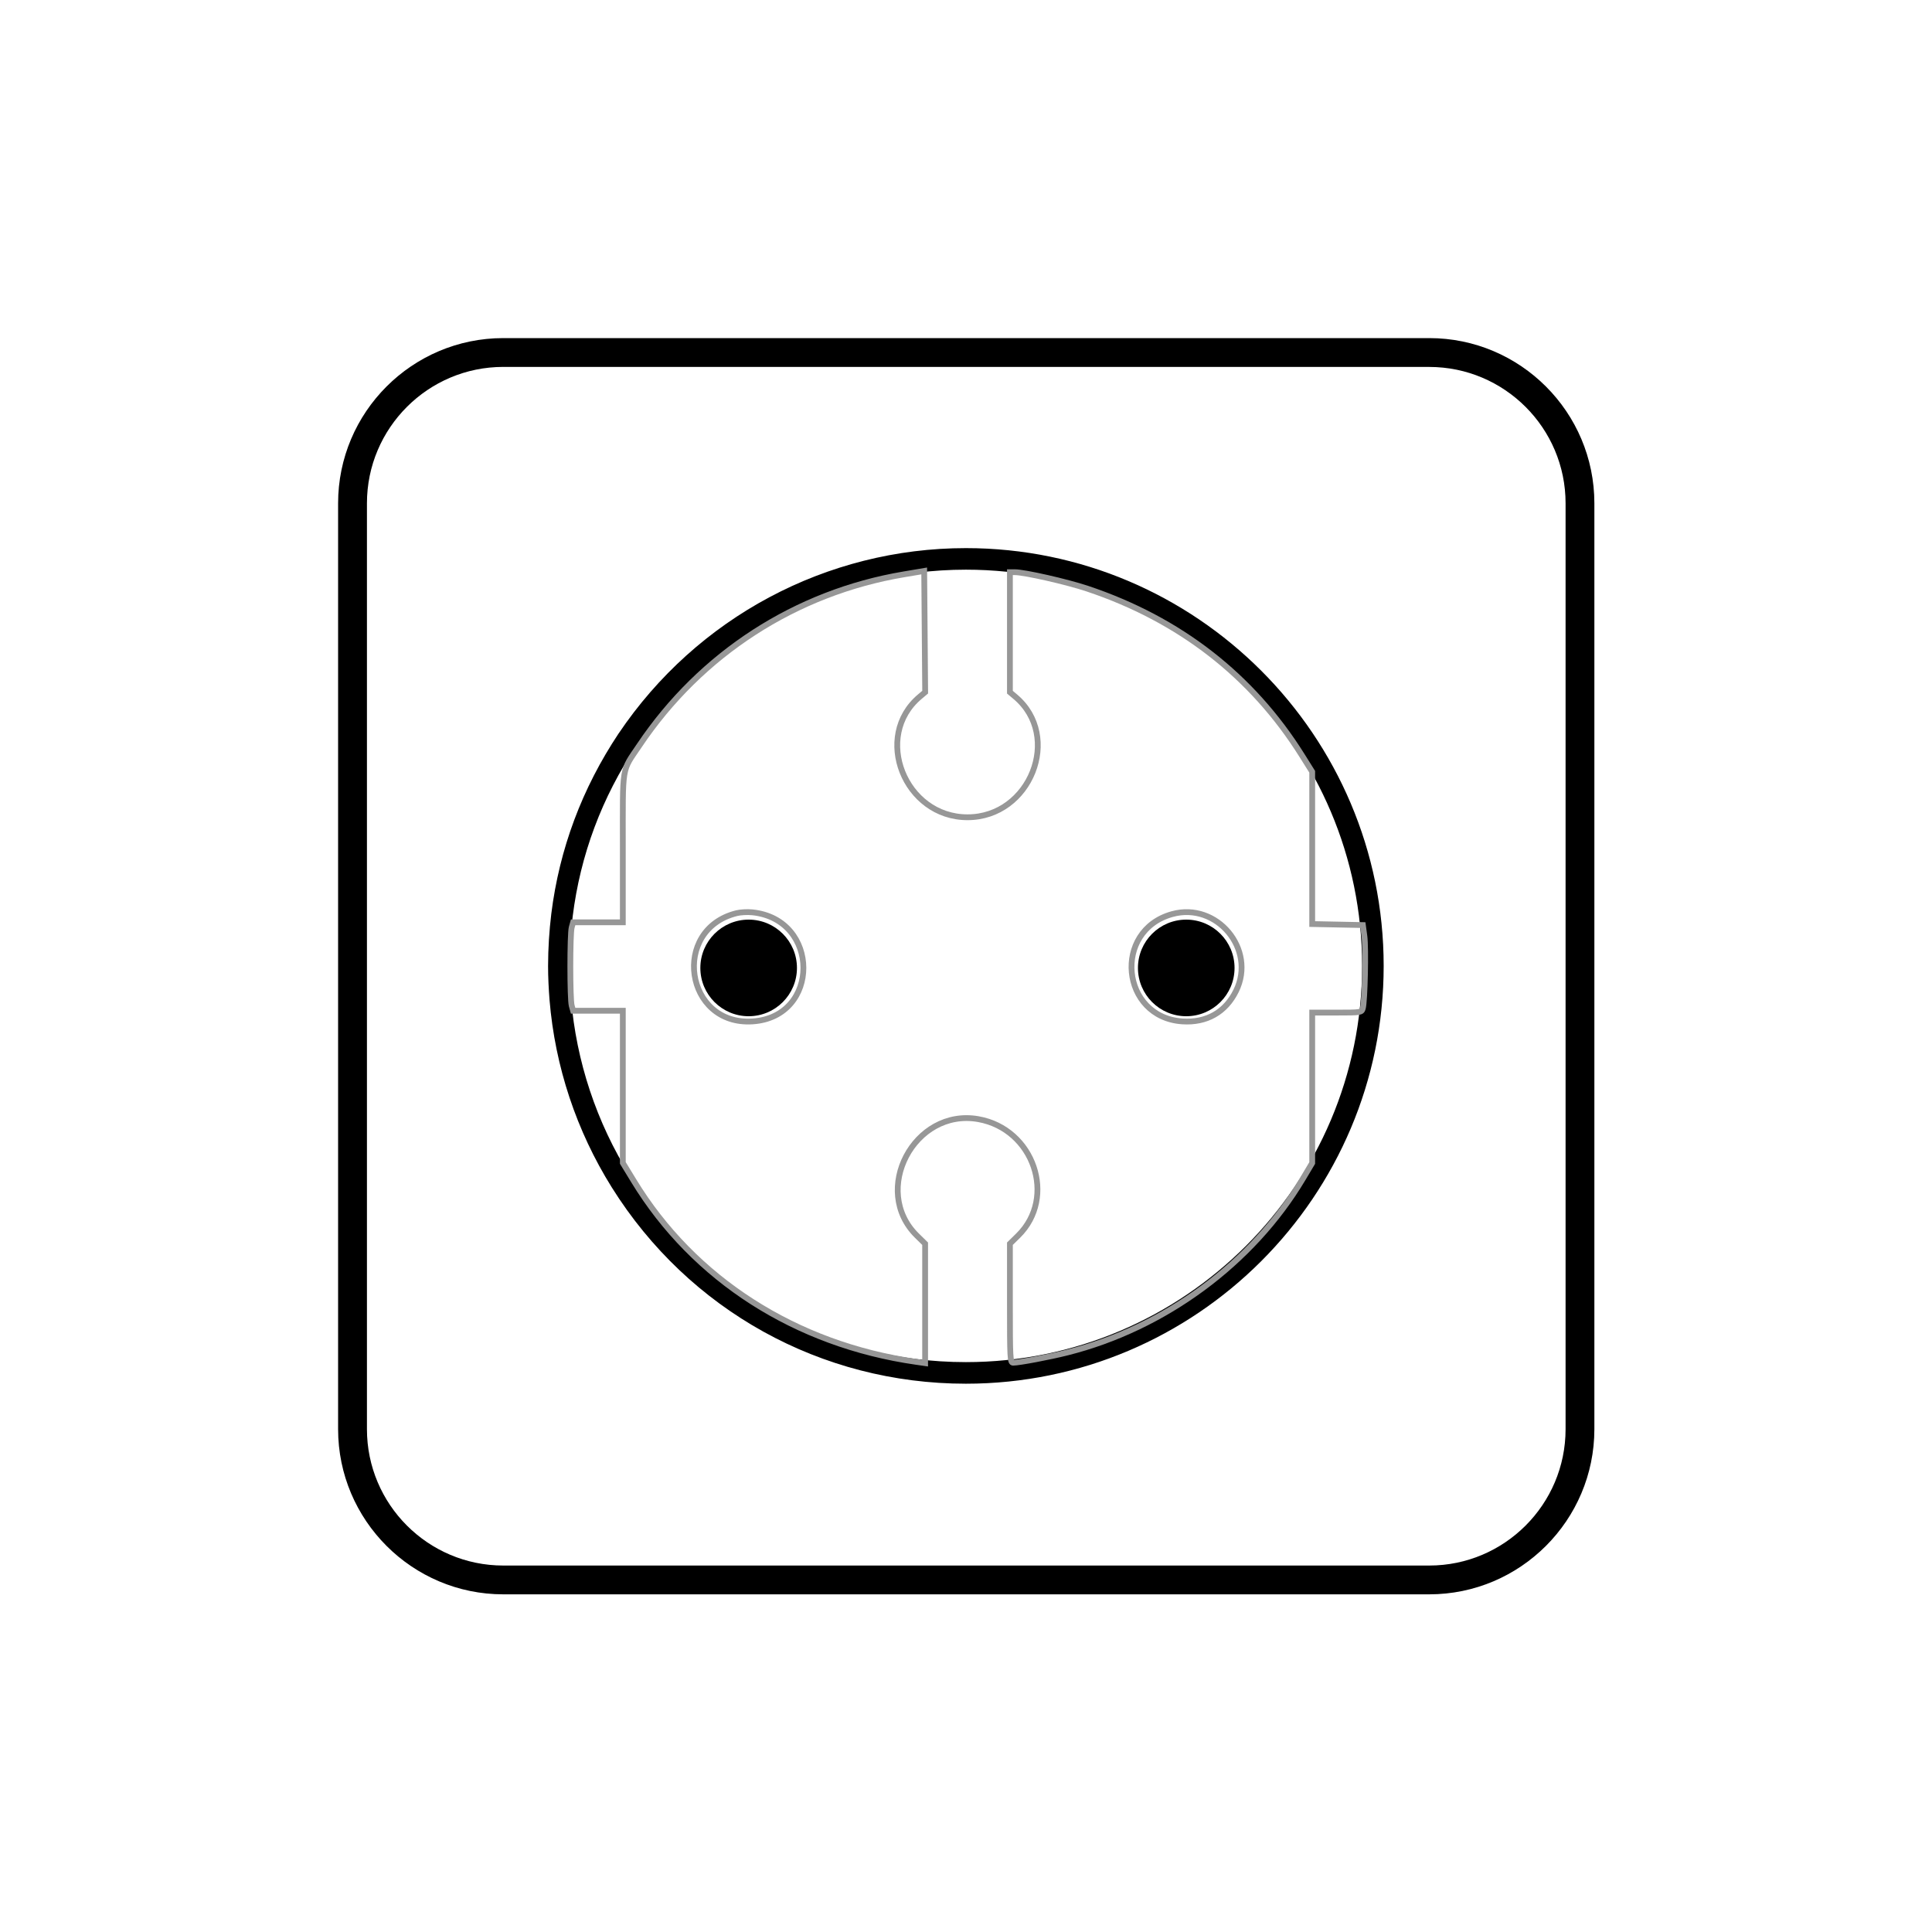
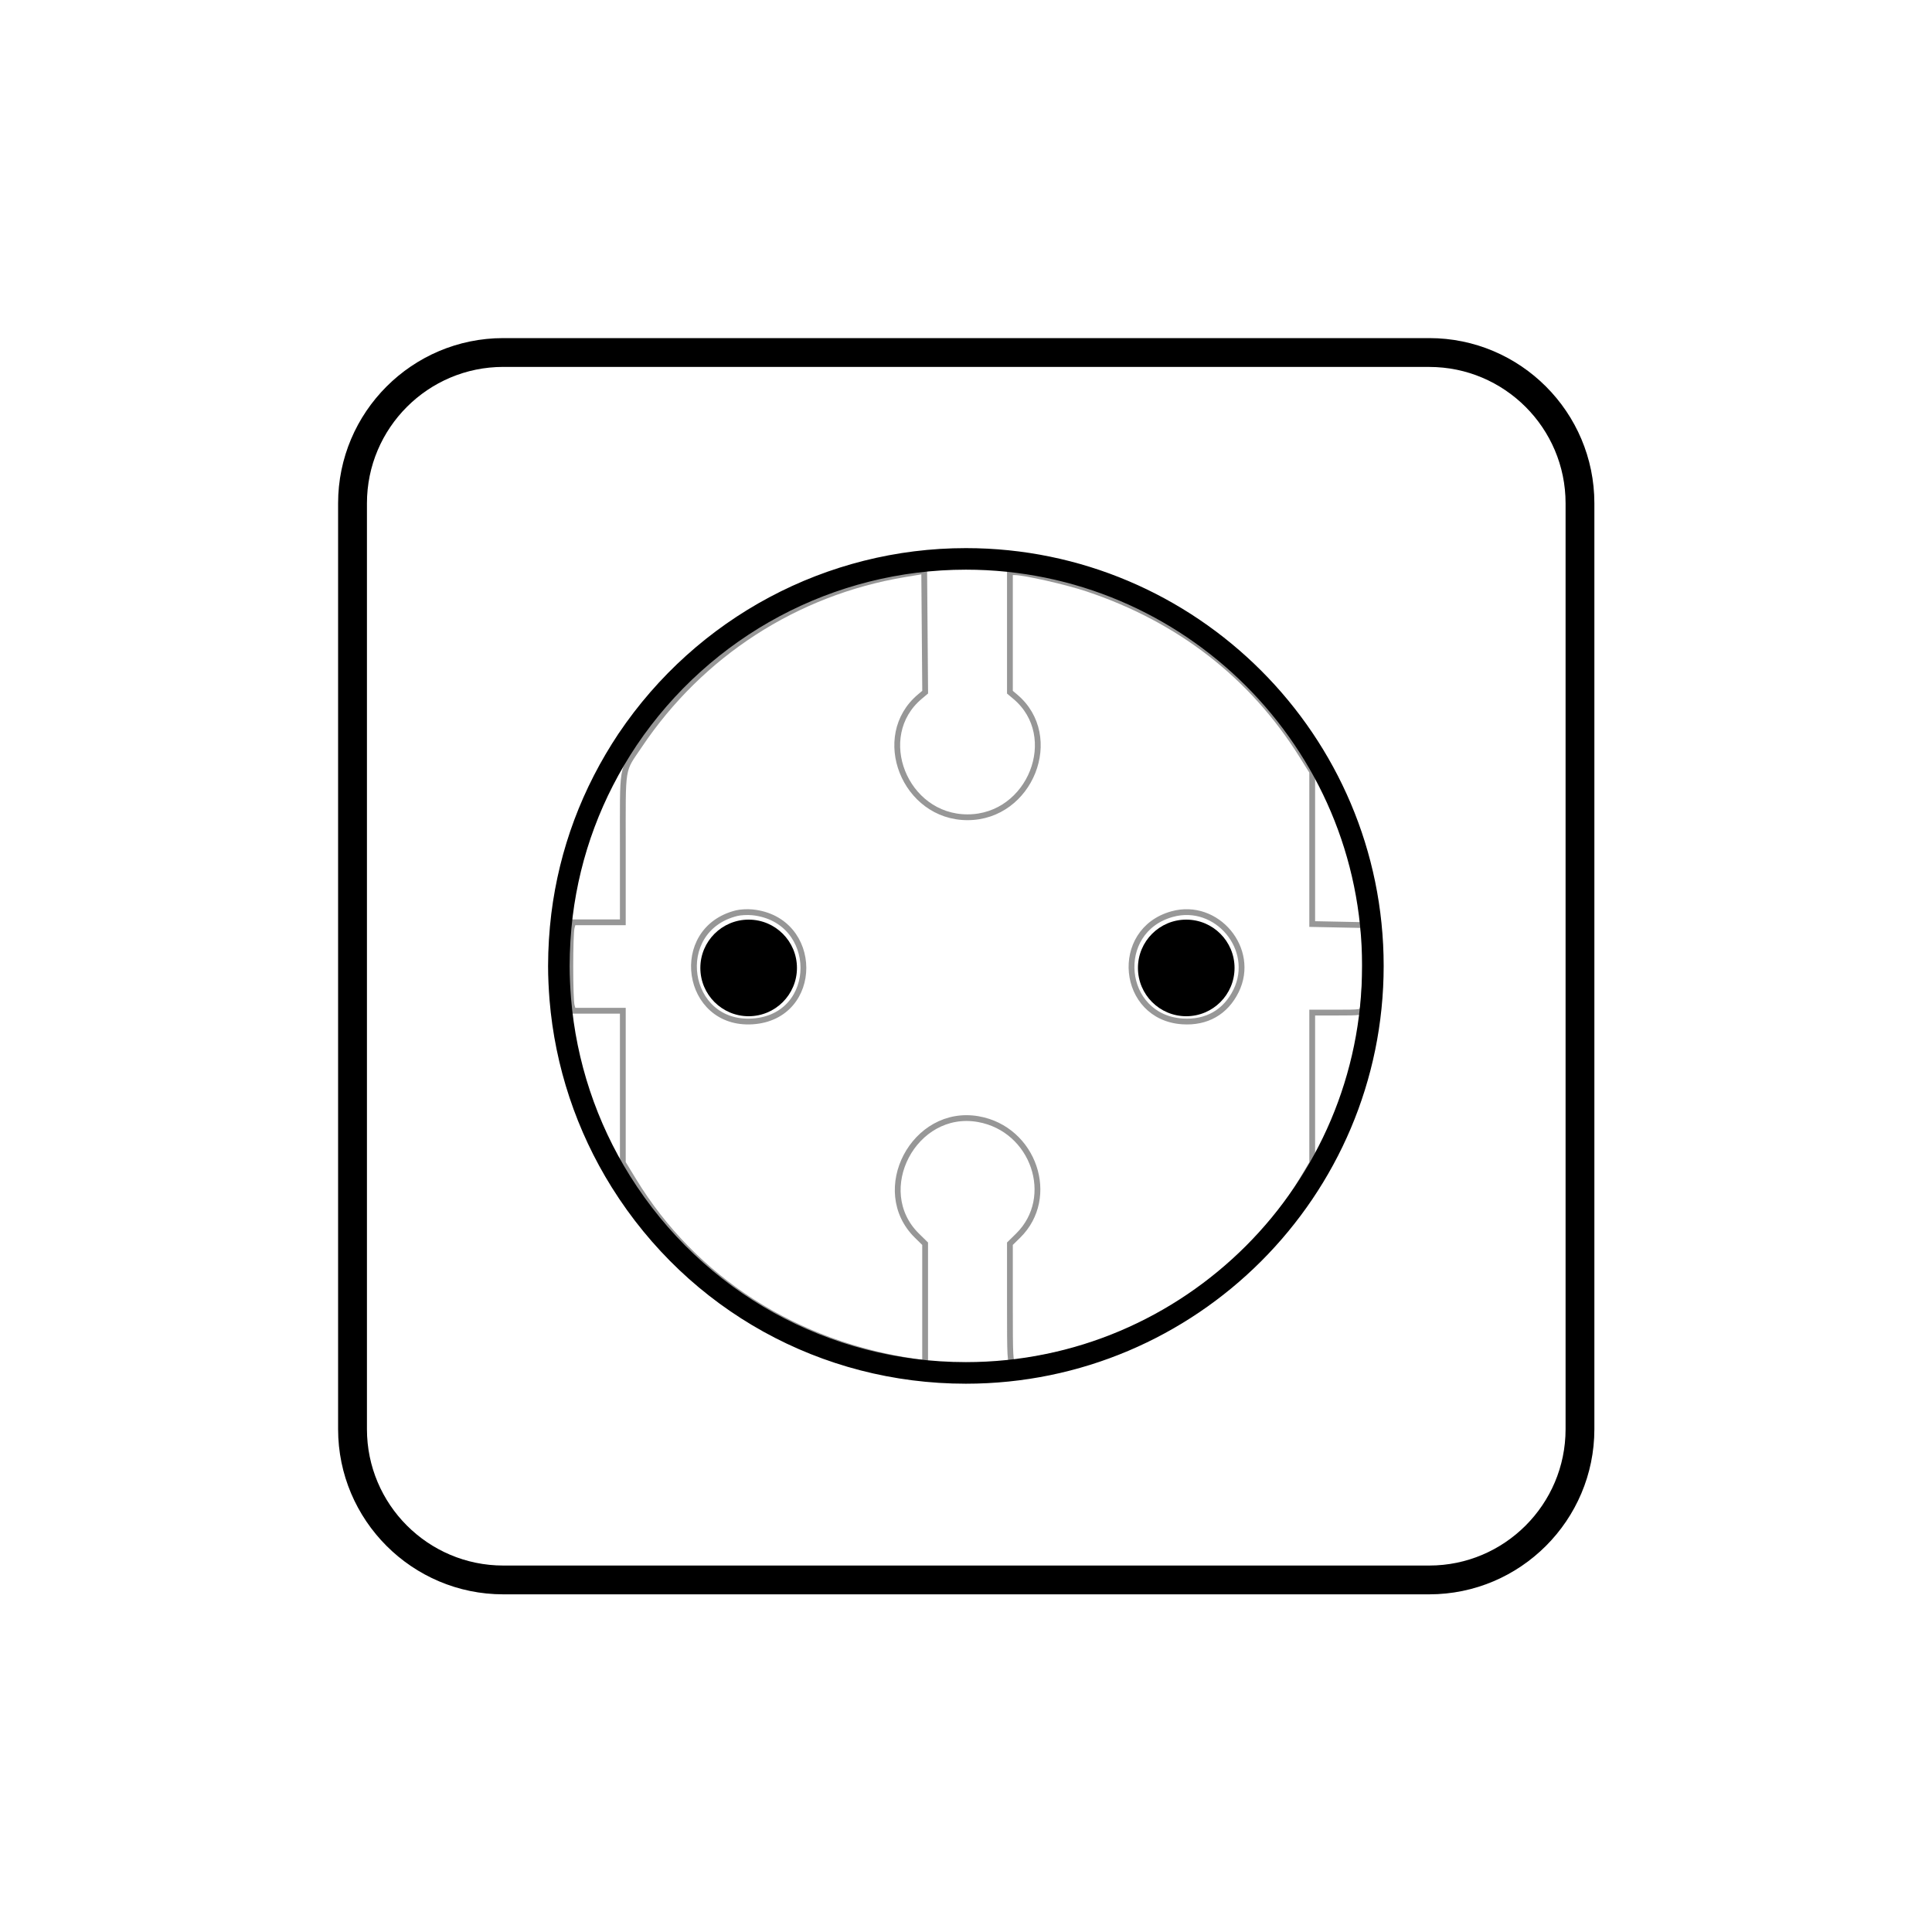
<svg xmlns="http://www.w3.org/2000/svg" width="2000px" height="2000px" viewBox="0 0 2000 2000" version="1.1">
  <defs />
  <g id="Page-1" stroke="none" stroke-width="1" fill="none" fill-rule="evenodd">
-     <g id="f" transform="translate(350, 350)" fill="#000000" fill-rule="nonzero">
-       <path d="M1129.52,1300.45 L171,1300.45 C76.74,1300.45 0,1223.75 0,1129.45 L0,171 C0,76.71 76.7,0 171,0 L1129.57,0 C1223.83,0 1300.49,76.7 1300.49,171 L1300.49,1129.5 C1300.45,1223.76 1223.78,1300.45 1129.52,1300.45 Z M171,29.82 C93.17,29.82 29.86,93.12 29.86,170.96 L29.86,1129.5 C29.86,1207.33 93.16,1270.64 171,1270.64 L1129.57,1270.64 C1207.37,1270.64 1270.68,1207.34 1270.68,1129.5 L1270.68,171 C1270.68,93.17 1207.38,29.86 1129.57,29.86 L171,29.82 Z" id="Shape" />
-       <g id="_Group_" transform="translate(217, 217)">
-         <path d="M432.885,865.41 C283.008,865.41 145.99,789.47 66.356,662.24 C29.69,603.621 7.583,537.079 1.879,468.172 C0.979,456.591 0.37,444.751 0.37,432.91 C0.414,414.83 1.531,396.769 3.717,378.823 C12.07,311.875 35.521,249.144 73.37,192.319 L73.43,192.259 C154.364,72.124 288.723,0.41 432.885,0.41 C671.369,0.41 865.37,194.447 865.37,432.94 C865.37,671.432 671.369,865.41 432.885,865.41 Z M91.925,204.739 C55.954,258.627 33.763,318.12 25.849,381.6 C23.779,398.639 22.722,415.786 22.682,432.95 C22.682,444.211 23.291,455.472 24.14,466.444 C29.54,531.766 50.501,594.846 85.27,650.409 C160.868,771.024 290.762,843.058 432.885,843.058 C659.039,843.058 843.028,659.062 843.028,432.9 C843.028,206.738 659.029,22.722 432.885,22.722 C296.197,22.722 168.732,90.749 91.925,204.739 Z" id="Shape" />
-       </g>
-       <g id="type_f" transform="translate(240, 241)">
-         <g id="SVG-Layer" fill-opacity="0" stroke="#979797" stroke-width="6">
-           <g id="svg">
-             <g id="svgg">
-               <path d="M411.571,255.03 C476.653,255.03 509.808,171.28 460.986,130.211 L455.459,125.561 L455.459,63.442 L455.459,1.321 L460.465,1.321 C470.552,1.321 514.249,11.236 535.6,18.369 C631.061,50.265 706.112,108.566 757.747,190.941 L768.391,207.925 L768.391,286.744 L768.391,365.564 L794.623,366.093 L820.855,366.625 L822.415,378.072 C824.098,390.414 822.869,445.898 820.754,452.944 C819.503,457.118 818.758,457.236 793.929,457.236 L768.391,457.236 L768.391,535.098 L768.391,612.961 L758.599,629.385 C706.594,716.6 615.52,783.752 514.882,809.089 C496.4,813.742 465.03,819.662 458.797,819.674 C455.686,819.679 455.459,815.477 455.459,758.078 L455.459,696.481 L463.899,688.2 C504.336,648.524 480.151,577.638 422.727,567.526 C356.374,555.842 311.425,641.282 359.244,688.2 L367.684,696.481 L367.684,758.297 L367.684,820.113 L358.62,818.817 C233.748,800.965 128.268,733.399 66.076,631.425 L54.749,612.851 L54.749,534.09 L54.749,455.33 L29.027,455.33 L3.301,455.33 L1.834,450.083 C-0.073,443.259 -0.073,375.835 1.834,369.01 L3.301,363.764 L29.027,363.764 L54.749,363.764 L54.749,286.411 C54.749,199.048 53.209,208.51 71.981,180.569 C135.576,85.902 233.81,22.386 345.739,3.566 L366.729,0.036 L367.233,62.776 L367.734,125.519 L362.182,130.191 C313.332,171.28 346.467,255.03 411.571,255.03 Z M172.547,354.302 C104.43,371.205 119.111,470.922 189.043,466.356 C259.44,461.76 259.14,360.545 188.71,353.429 C183.773,352.928 176.498,353.322 172.547,354.302 Z M623.375,355.29 C561.577,372.403 570.247,462.188 634.1,466.356 C659.086,467.988 678.751,456.785 689.574,434.754 C710.724,391.699 669.704,342.461 623.375,355.29 Z" id="path0" />
+     <g id="sockets" transform="translate(-2297, -1)" fill="#000000" fill-rule="nonzero">
+       <g id="f" transform="translate(2647, 351)">
+         <path d="M1129.52,1300.45 L171,1300.45 C76.74,1300.45 0,1223.75 0,1129.45 L0,171 C0,76.71 76.7,0 171,0 L1129.57,0 C1223.83,0 1300.49,76.7 1300.49,171 L1300.49,1129.5 C1300.45,1223.76 1223.78,1300.45 1129.52,1300.45 Z M171,29.82 C93.17,29.82 29.86,93.12 29.86,170.96 L29.86,1129.5 C29.86,1207.33 93.16,1270.64 171,1270.64 L1129.57,1270.64 C1207.37,1270.64 1270.68,1207.34 1270.68,1129.5 L1270.68,171 C1270.68,93.17 1207.38,29.86 1129.57,29.86 L171,29.82 Z" id="Shape" />
+         <g id="type_f" transform="translate(217, 217)">
+           <g id="SVG-Layer" transform="translate(23, 24)" fill-opacity="0" stroke="#979797" stroke-width="6">
+             <g id="svg">
+               <g id="svgg">
+                 <path d="M411.571,255.03 C476.653,255.03 509.808,171.28 460.986,130.211 L455.459,125.561 L455.459,63.442 L455.459,1.321 L460.465,1.321 C470.552,1.321 514.249,11.236 535.6,18.369 C631.061,50.265 706.112,108.566 757.747,190.941 L768.391,207.925 L768.391,286.744 L768.391,365.564 L794.623,366.093 L820.855,366.625 L822.415,378.072 C824.098,390.414 822.869,445.898 820.754,452.944 C819.503,457.118 818.758,457.236 793.929,457.236 L768.391,457.236 L768.391,535.098 L768.391,612.961 L758.599,629.385 C706.594,716.6 615.52,783.752 514.882,809.089 C496.4,813.742 465.03,819.662 458.797,819.674 C455.686,819.679 455.459,815.477 455.459,758.078 L455.459,696.481 L463.899,688.2 C504.336,648.524 480.151,577.638 422.727,567.526 C356.374,555.842 311.425,641.282 359.244,688.2 L367.684,696.481 L367.684,758.297 L367.684,820.113 L358.62,818.817 C233.748,800.965 128.268,733.399 66.076,631.425 L54.749,612.851 L54.749,534.09 L54.749,455.33 L29.027,455.33 L3.301,455.33 L1.834,450.083 C-0.073,443.259 -0.073,375.835 1.834,369.01 L3.301,363.764 L29.027,363.764 L54.749,363.764 L54.749,286.411 C54.749,199.048 53.209,208.51 71.981,180.569 C135.576,85.902 233.81,22.386 345.739,3.566 L366.729,0.036 L367.233,62.776 L367.734,125.519 L362.182,130.191 C313.332,171.28 346.467,255.03 411.571,255.03 Z M172.547,354.302 C104.43,371.205 119.111,470.922 189.043,466.356 C259.44,461.76 259.14,360.545 188.71,353.429 C183.773,352.928 176.498,353.322 172.547,354.302 Z M623.375,355.29 C561.577,372.403 570.247,462.188 634.1,466.356 C659.086,467.988 678.751,456.785 689.574,434.754 C710.724,391.699 669.704,342.461 623.375,355.29 Z" id="path0" />
+               </g>
            </g>
          </g>
+           <circle id="Oval" cx="208" cy="435" r="50" />
+           <circle id="Oval" cx="661" cy="435" r="50" />
+           <path d="M432.885,865.41 C283.008,865.41 145.99,789.47 66.356,662.24 C29.69,603.621 7.583,537.079 1.879,468.172 C0.979,456.591 0.37,444.751 0.37,432.91 C0.414,414.83 1.531,396.769 3.717,378.823 C12.07,311.875 35.521,249.144 73.37,192.319 L73.43,192.259 C154.364,72.124 288.723,0.41 432.885,0.41 C671.369,0.41 865.37,194.447 865.37,432.94 C865.37,671.432 671.369,865.41 432.885,865.41 Z M91.925,204.739 C55.954,258.627 33.763,318.12 25.849,381.6 C23.779,398.639 22.722,415.786 22.682,432.95 C22.682,444.211 23.291,455.472 24.14,466.444 C29.54,531.766 50.501,594.846 85.27,650.409 C160.868,771.024 290.762,843.058 432.885,843.058 C659.039,843.058 843.028,659.062 843.028,432.9 C843.028,206.738 659.029,22.722 432.885,22.722 C296.197,22.722 168.732,90.749 91.925,204.739 Z" id="Shape" />
        </g>
-         <circle id="Oval" cx="185" cy="411" r="50" />
-         <circle id="Oval" cx="638" cy="411" r="50" />
      </g>
    </g>
  </g>
</svg>
